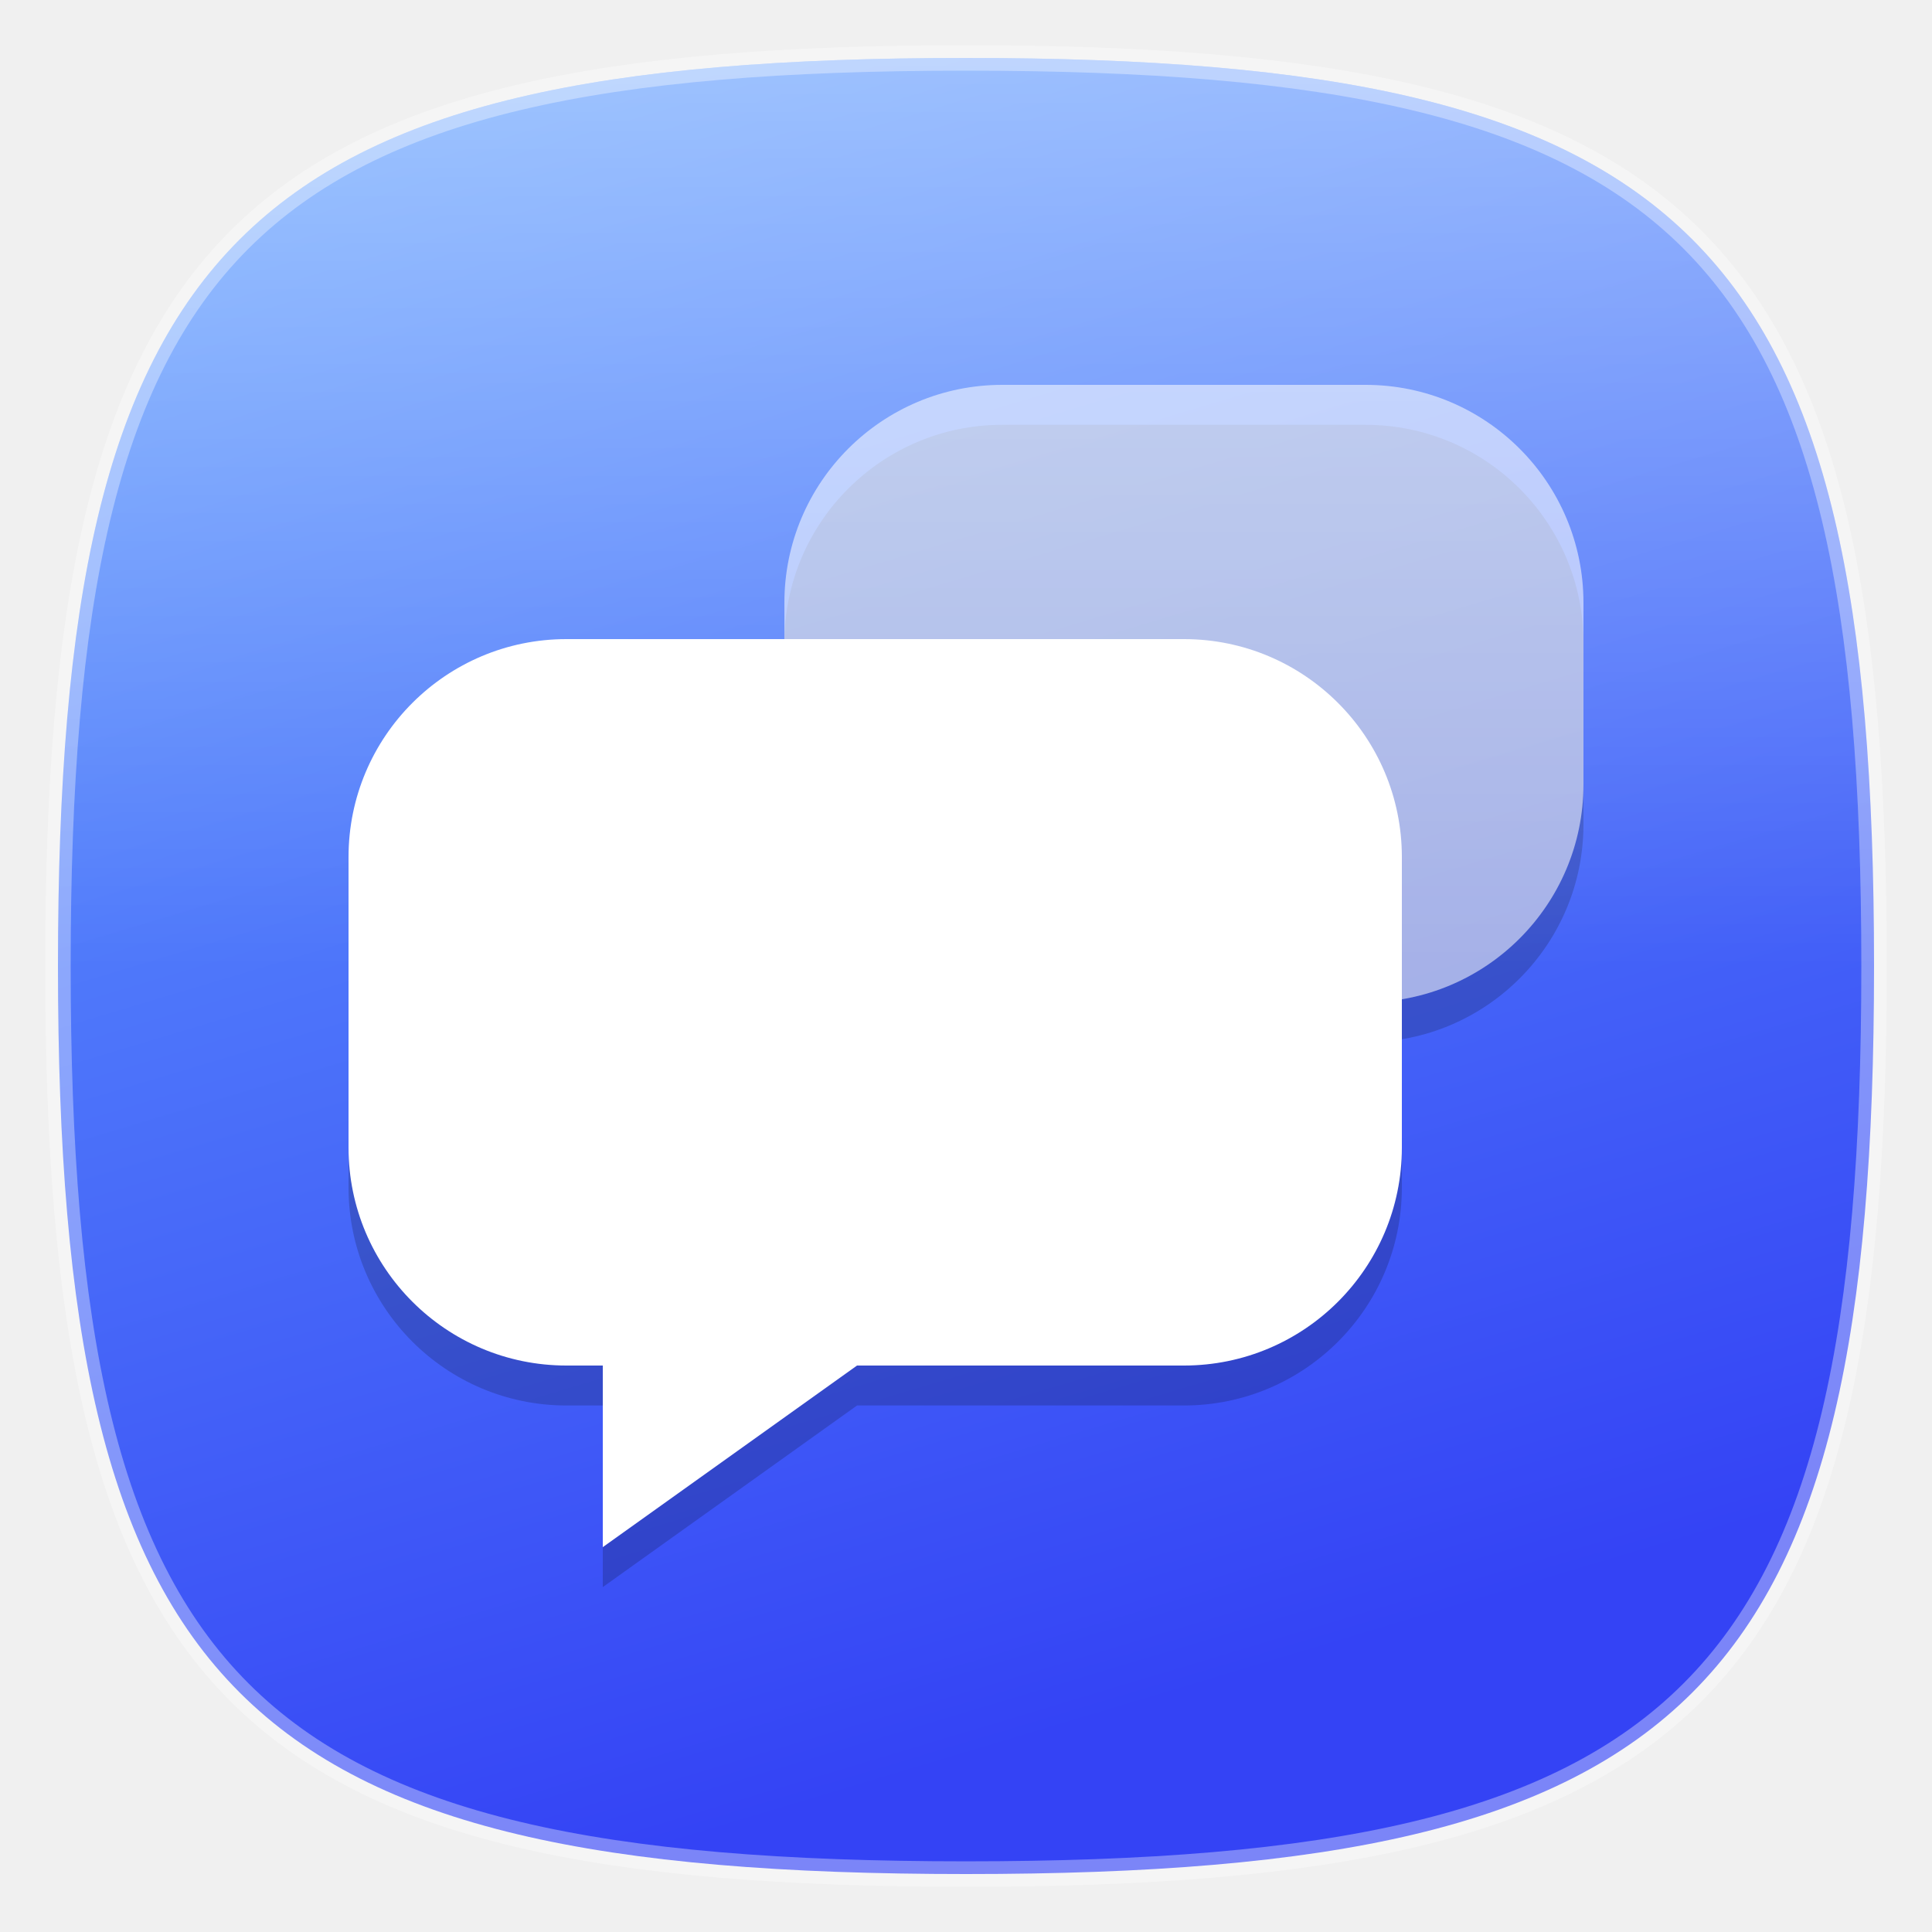
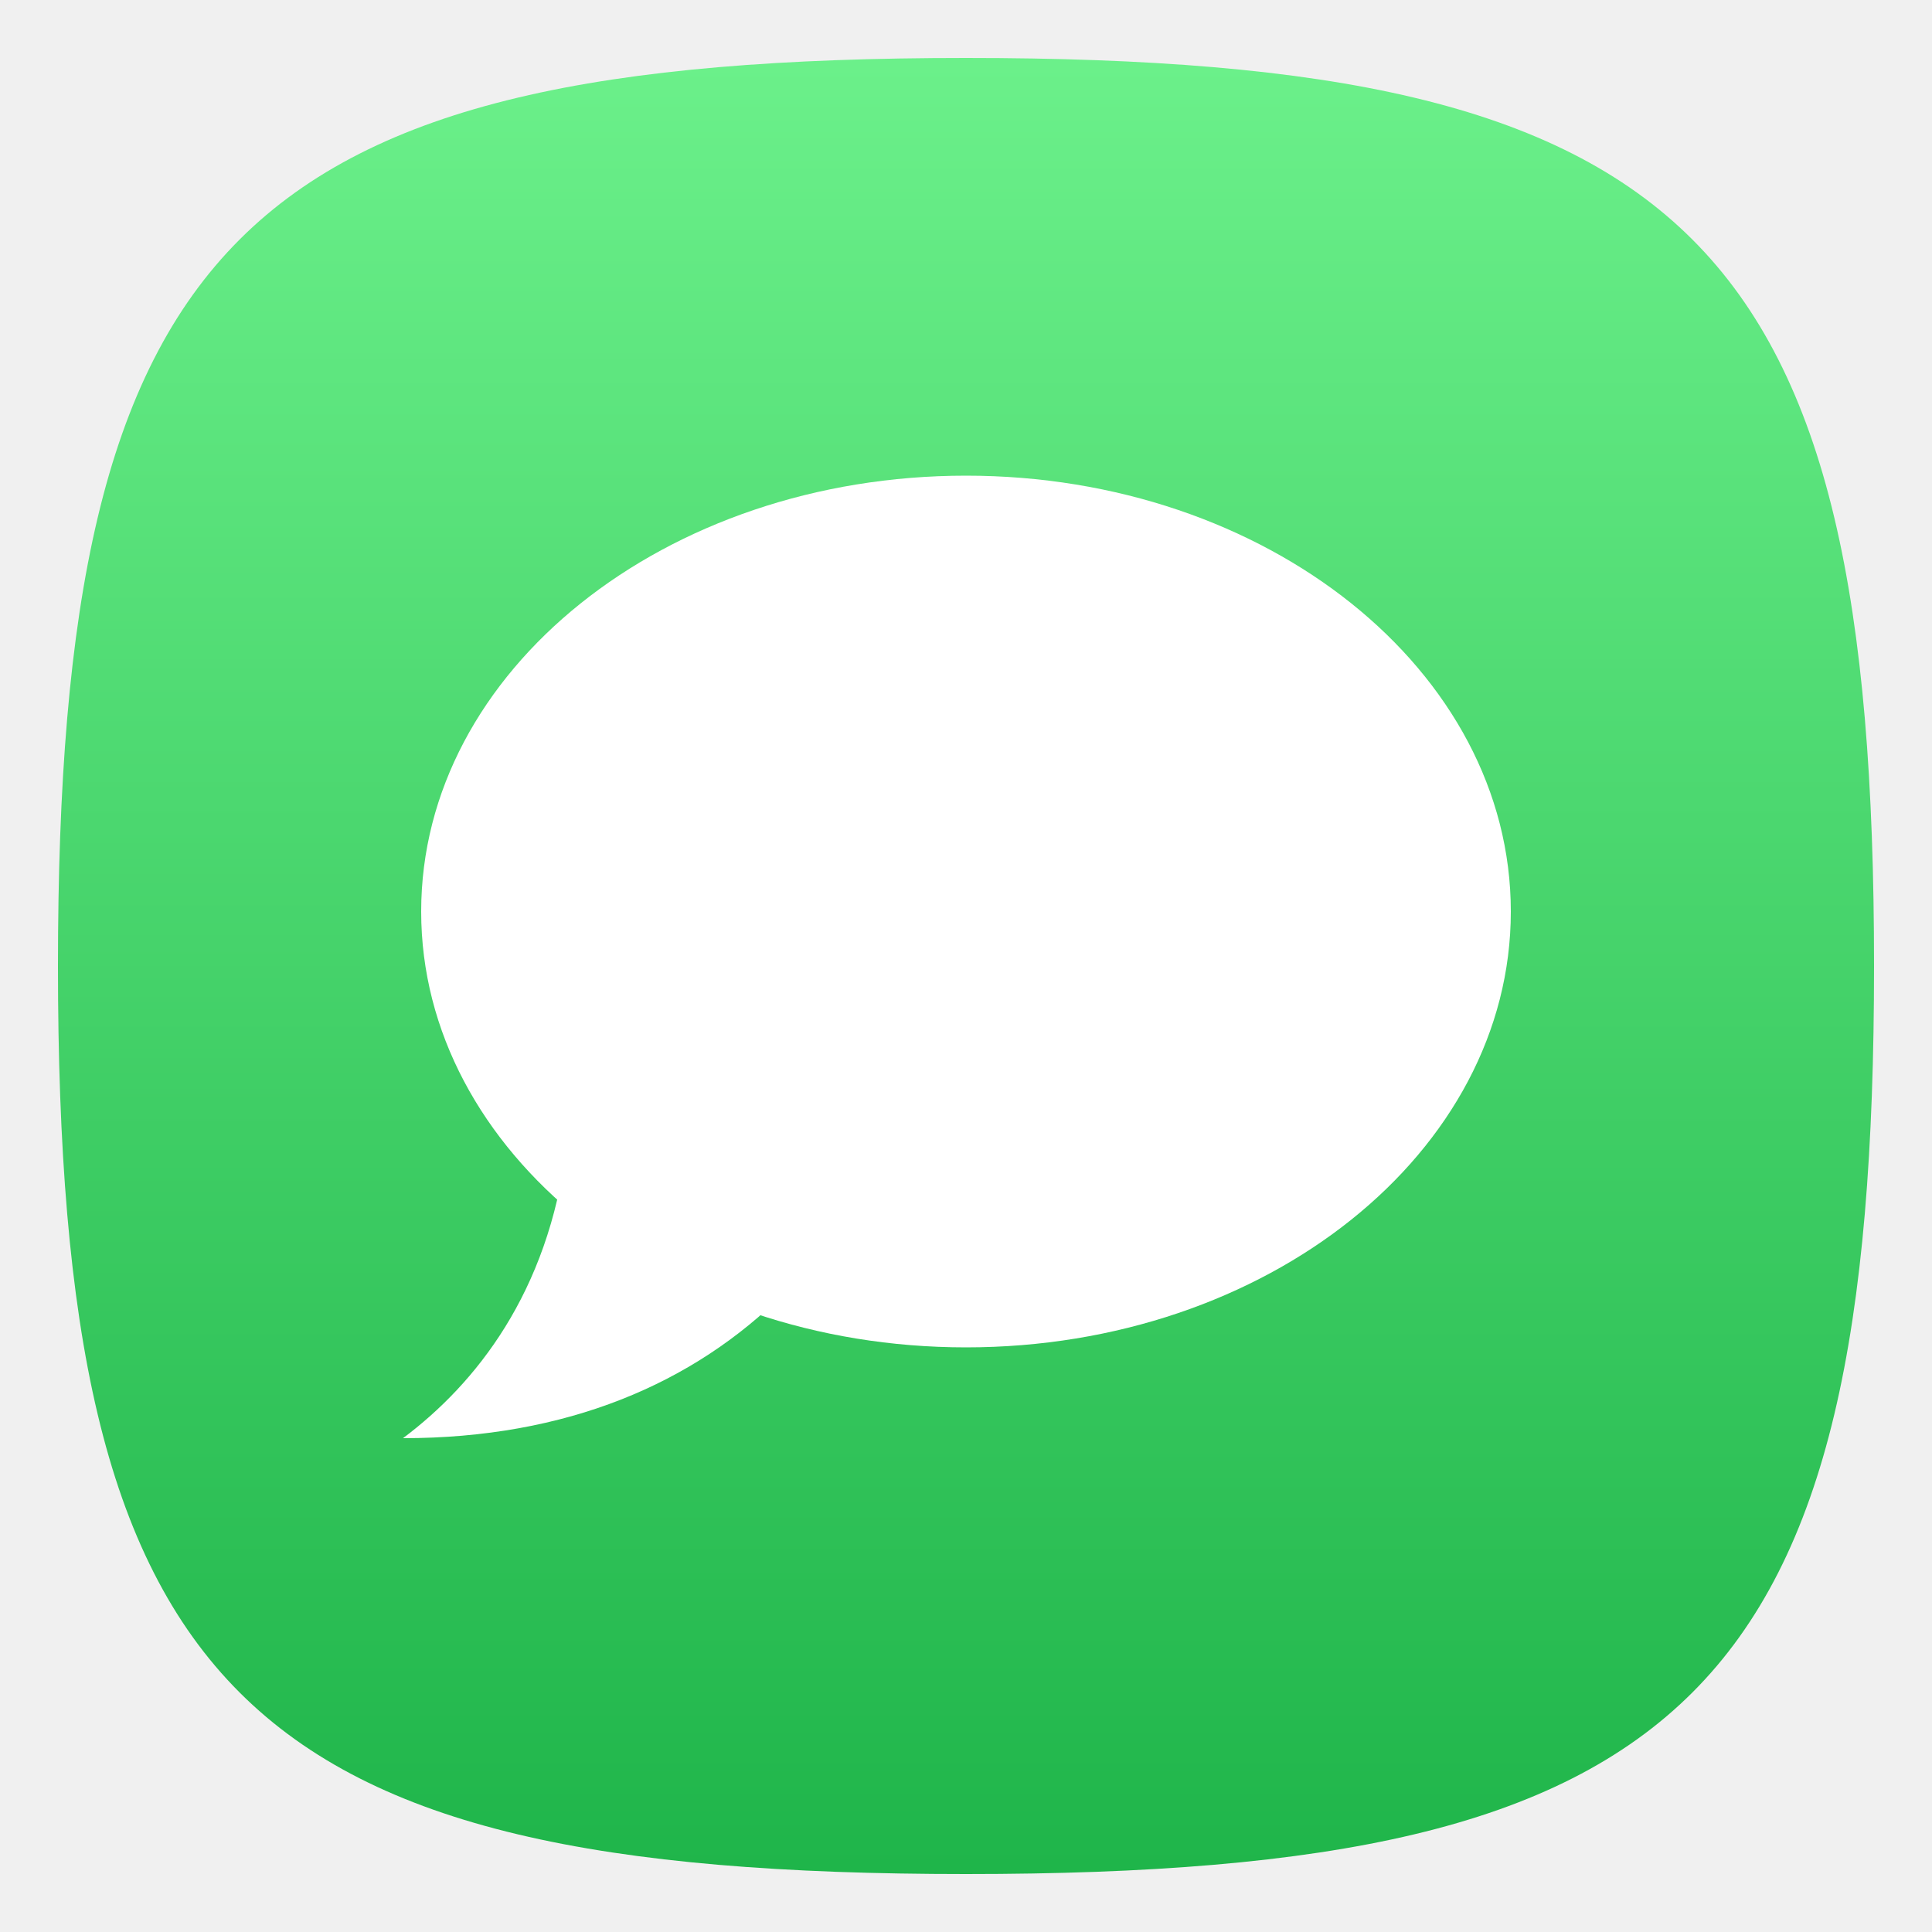
<svg xmlns="http://www.w3.org/2000/svg" width="100" height="100" viewBox="0 0 100 100">
  <defs>
-     <linearGradient id="f" x1="0" y1="0" x2="0.3" y2="1">
-       <stop offset="0" stop-color="#66A6FF" />
-       <stop offset="1" stop-color="#3443F5" />
-     </linearGradient>
-     <linearGradient id="l" x1="0" y1="0" x2="0" y2="1">
-       <stop offset="0" stop-color="#FFFFFF" stop-opacity="0.38" />
-       <stop offset="0.5" stop-color="#FFFFFF" stop-opacity="0" />
-     </linearGradient>
+     <clipPath id="forma">
+       <path d="M50 0C90 0 100 10 100 50S90 100 50 100 0 90 0 50 10 0 50 0Z" />
+     </clipPath>
  </defs>
  <g transform="translate(3 3) scale(0.94)">
-     <path d="M50 0C90 0 100 10 100 50S90 100 50 100 0 90 0 50 10 0 50 0Z" fill="url(#f)" />
-     <g transform="translate(0 2.2)" opacity="0.18">
-       <rect x="40" y="18" width="44" height="34" rx="12" fill="#000000" />
-       <path fill="#000000" d="M28 32h34a12 12 0 0 1 12 12v16a12 12 0 0 1-12 12H44L30 82V72h-2a12 12 0 0 1-12-12V44a12 12 0 0 1 12-12Z" />
+     <g clip-path="url(#forma)">
+       <defs>
+         <linearGradient id="g2" x1="0" y1="0" x2="0" y2="1">
+           <stop offset="0" stop-color="#6BF08A" />
+           <stop offset="1" stop-color="#1FB54A" />
+         </linearGradient>
+       </defs>
+       <path d="M50 0C90 0 100 10 100 50S90 100 50 100 0 90 0 50 10 0 50 0Z" fill="url(#g2)" />
+       <ellipse cx="50" cy="47" rx="30" ry="24" fill="#FFFFFF" />
+       <path d="M28 60c-1 8-5 13-9 16 9 0 16-3 21-8Z" fill="#FFFFFF" />
    </g>
-     <rect x="40" y="18" width="44" height="34" rx="12" fill="#FFFFFF" fill-opacity="0.55" />
-     <path fill="#FFFFFF" d="M28 32h34a12 12 0 0 1 12 12v16a12 12 0 0 1-12 12H44L30 82V72h-2a12 12 0 0 1-12-12V44a12 12 0 0 1 12-12Z" />
-     <path d="M50 0C90 0 100 10 100 50S90 100 50 100 0 90 0 50 10 0 50 0Z" fill="url(#l)" />
-     <path d="M50 0C90 0 100 10 100 50S90 100 50 100 0 90 0 50 10 0 50 0Z" fill="none" stroke="#FFFFFF" stroke-opacity="0.35" stroke-width="1.4" />
  </g>
</svg>
